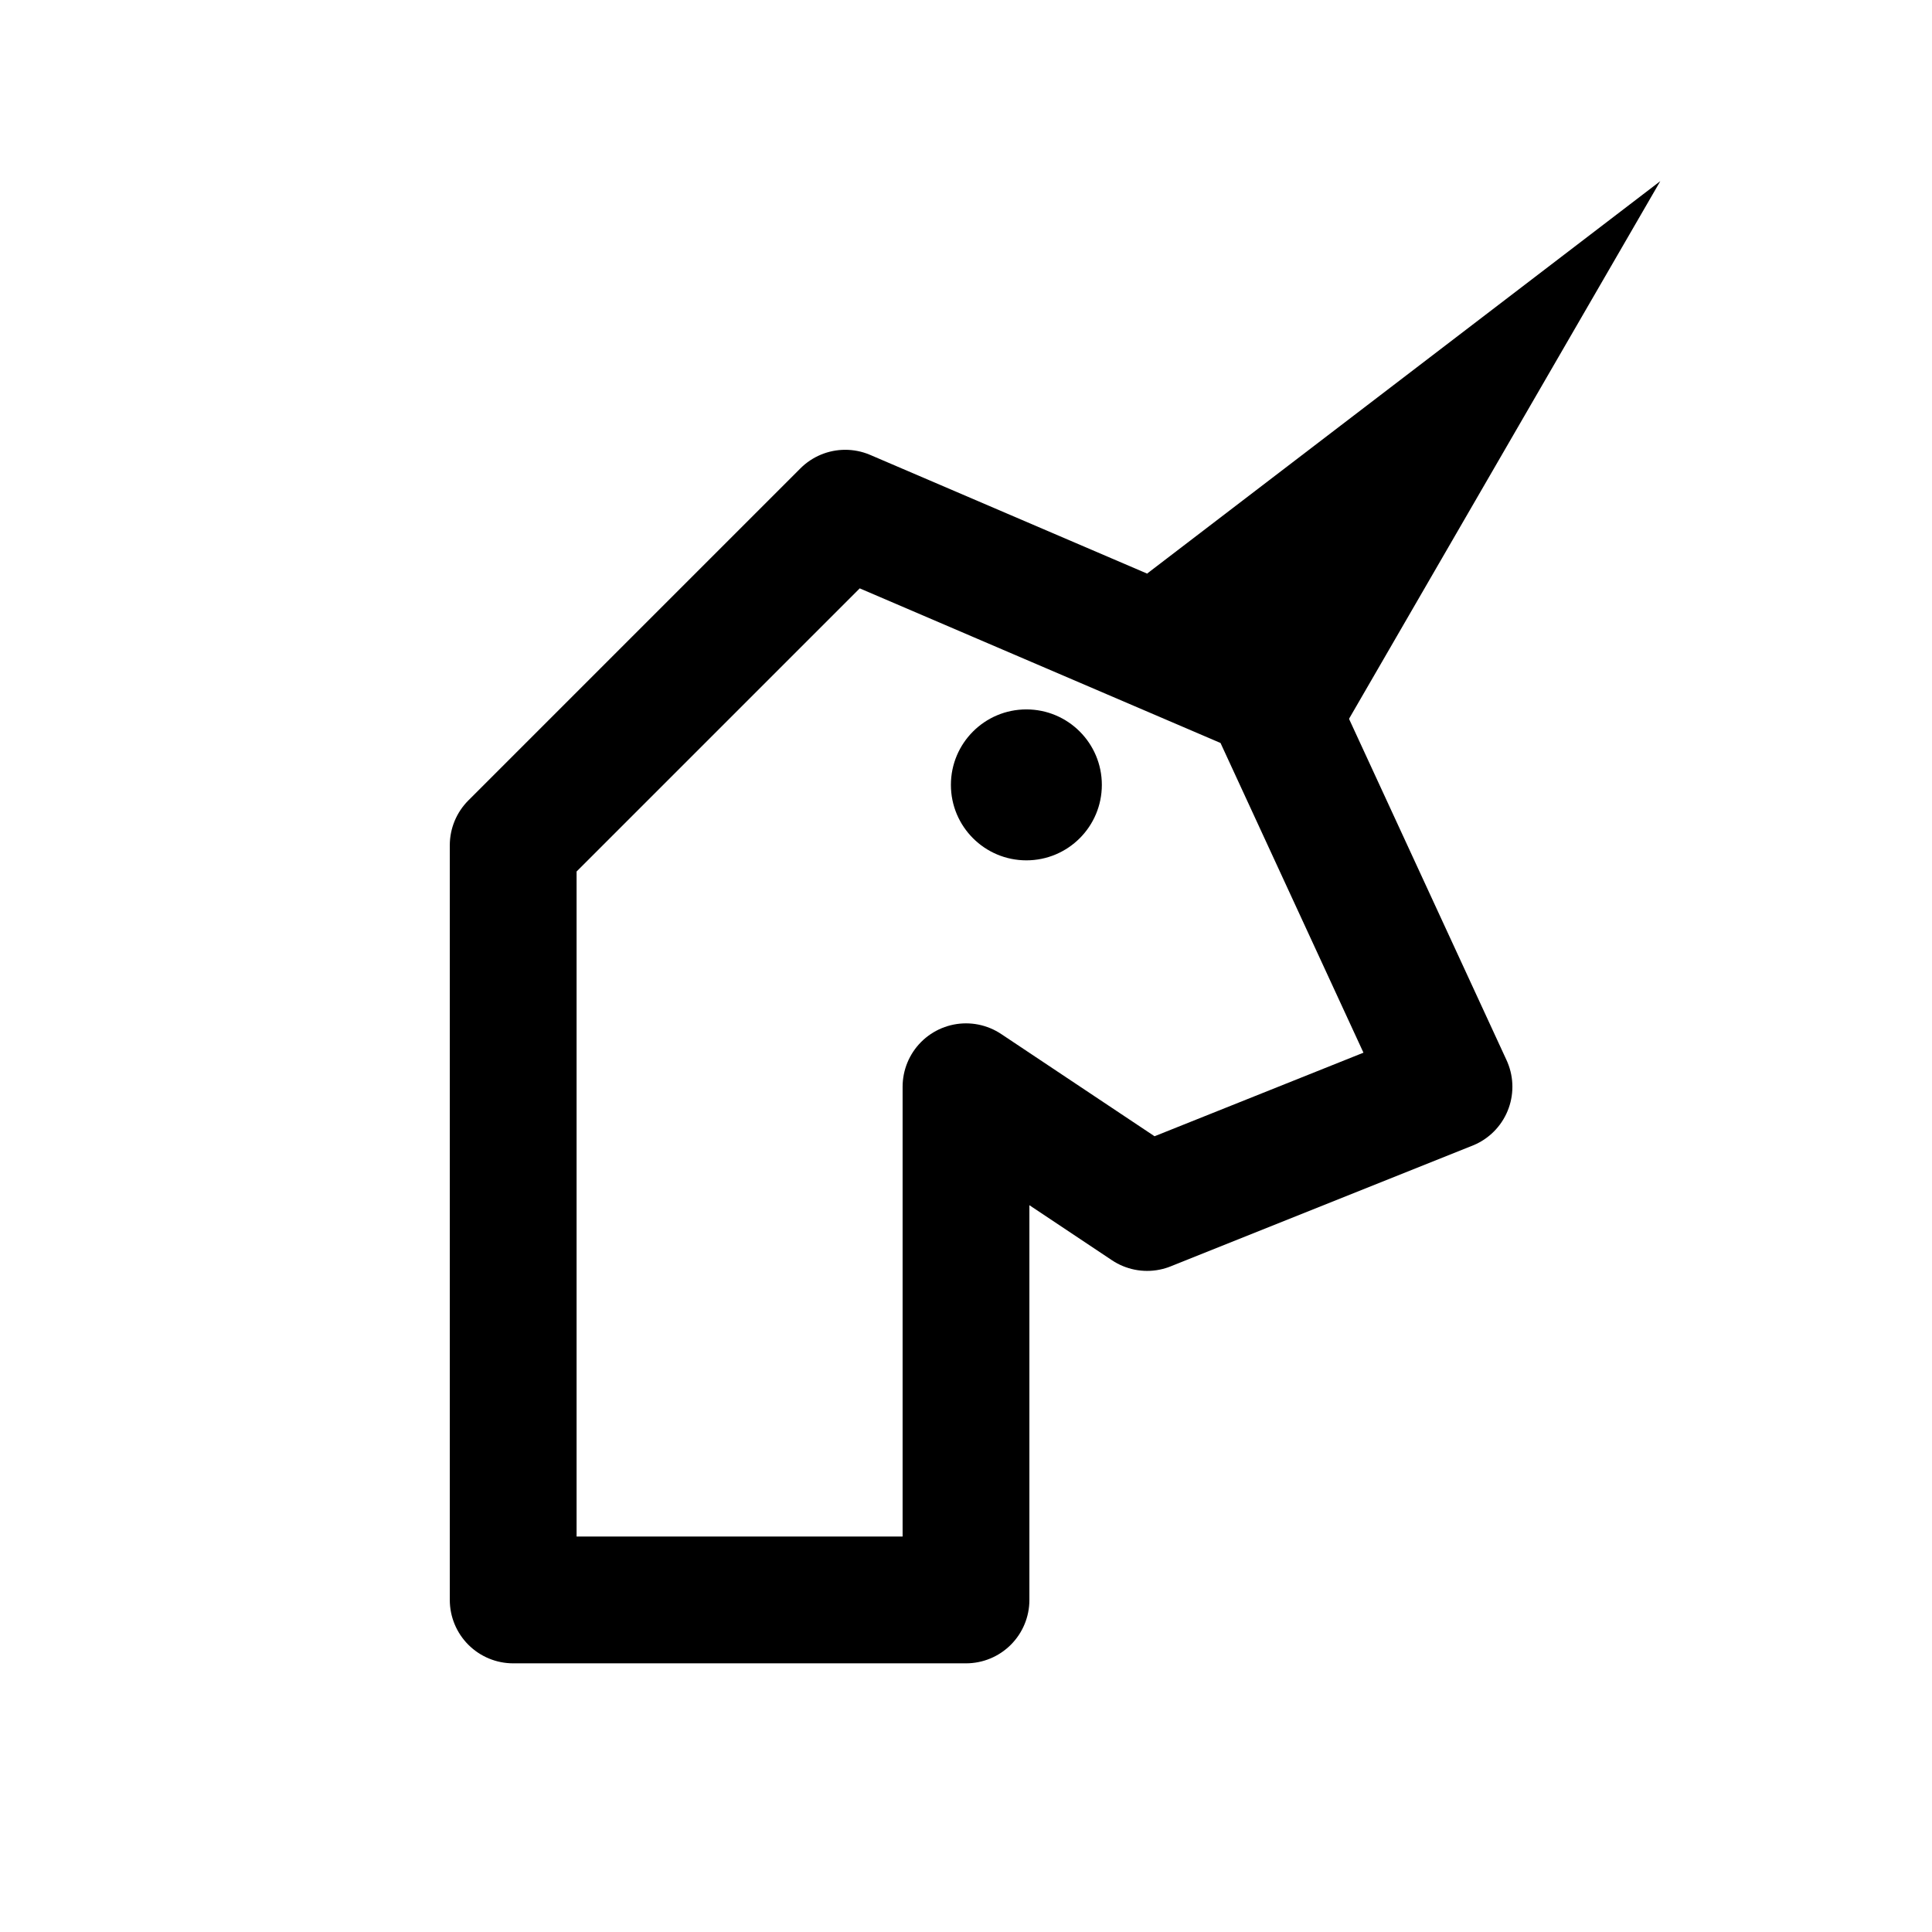
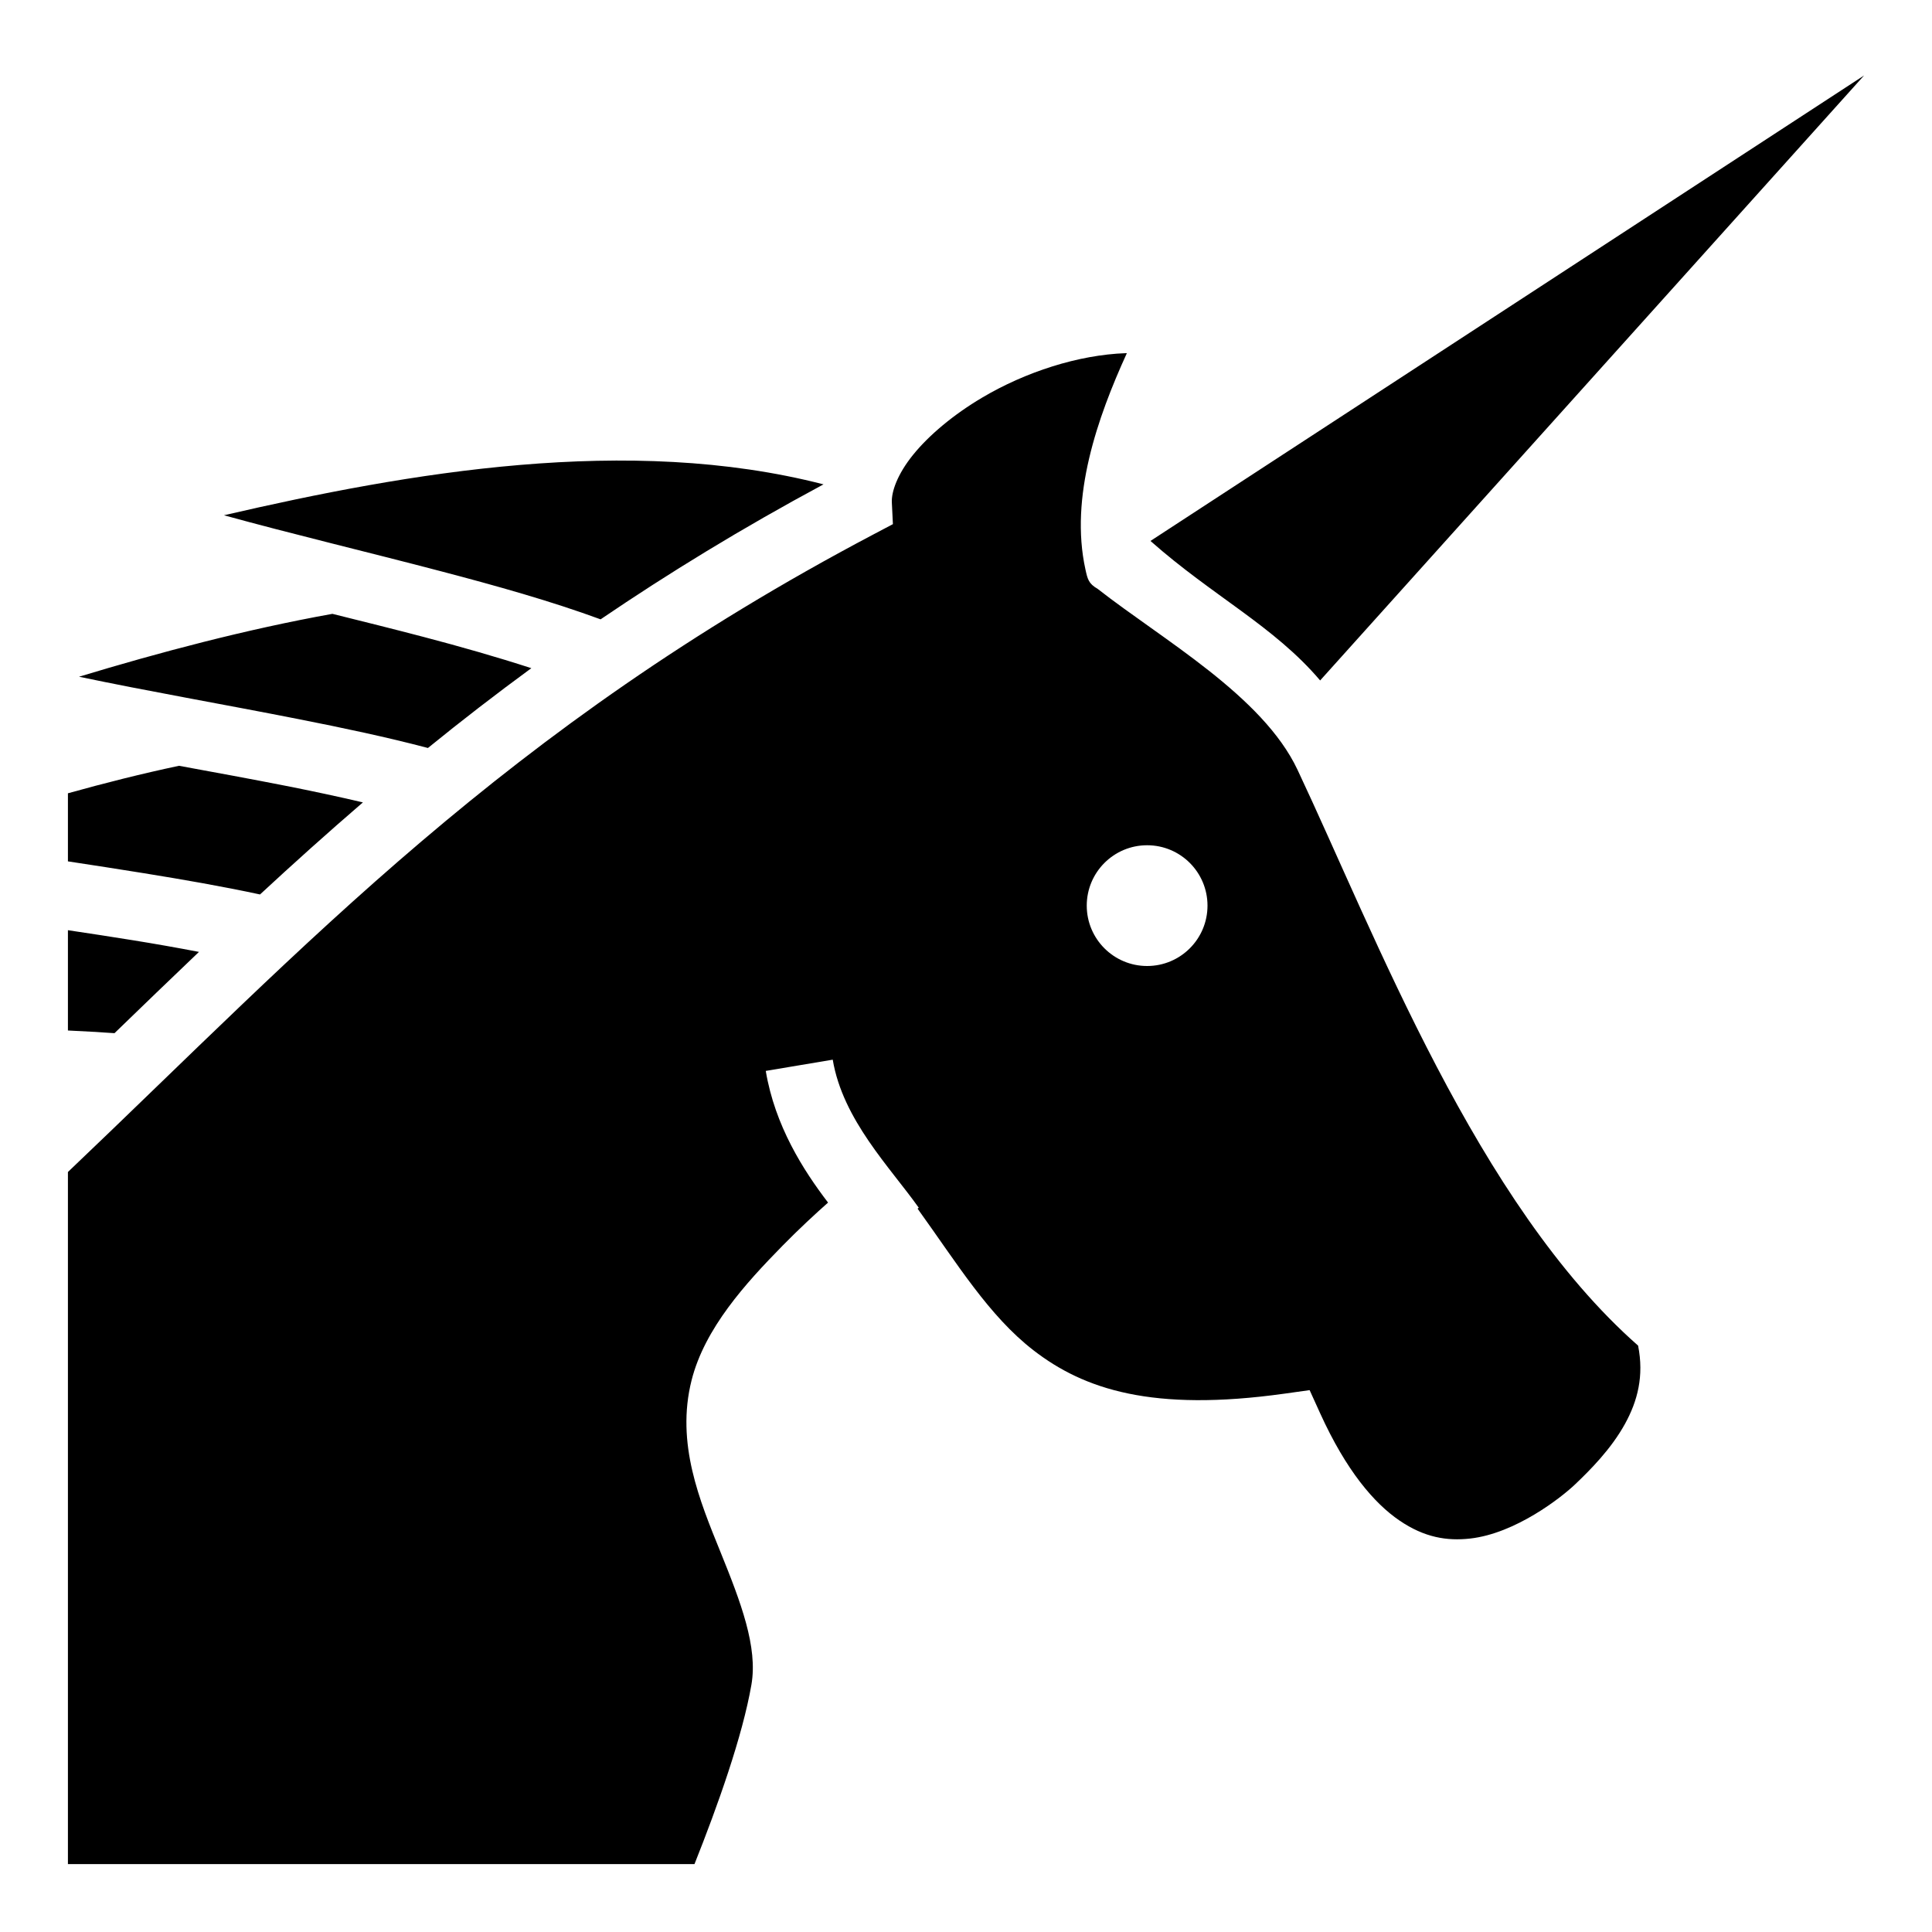
- <svg xmlns="http://www.w3.org/2000/svg" viewBox="0 0 64 64">
-   <polygon points="38,19 55,6 44,25" fill="#000" />
-   <path d="M17 53V28l11-11 14 6 6 13-10 4-6-4v17H17z" fill="none" stroke="#000" stroke-width="4.2" stroke-linejoin="round" />
-   <circle cx="34" cy="26" r="2.5" fill="#000" />
+ <svg xmlns="http://www.w3.org/2000/svg" viewBox="0 0 512 512">
+   <path d="M494 20L304.887 143.357c16.494 14.608 32.743 22.57 44.963 36.97zM298.346 93.594c-12.58.436-26.59 4.984-38.047 11.77-7.64 4.523-14.115 9.97-18.304 15.142-4.19 5.173-5.79 9.832-5.648 12.668l.283 5.73-5.075 2.676C133.713 193.16 80.945 250.727 18 310.594V494h166.047c6.145-15.424 12.724-33.898 15.086-47.535 1.728-9.977-2.783-21.807-8.23-35.244-5.444-13.436-11.85-28.706-7.63-45.423 3.49-13.827 14.375-25.752 24.096-35.656 4.45-4.534 8.71-8.463 12.075-11.445-6.558-8.577-14.065-20.315-16.51-34.894l17.75-2.978c2.68 15.976 15.203 28.533 22.8 39.24l-.323.23c10.54 14.634 18.892 28.395 30.72 37.546 13.358 10.337 31.484 16.39 66.526 11.49l6.658-.932 2.782 6.124c6.96 15.322 14.372 23.89 21.015 28.423 6.643 4.535 12.63 5.46 18.692 4.79 12.125-1.34 24.29-10.974 27.76-14.264 4.13-3.92 9.657-9.476 13.32-16.124 3.347-6.076 5.073-12.687 3.48-20.744-42.68-37.562-69.592-108.75-90.256-152.6-9.245-19.62-35.786-34.492-52.967-47.95-2.427-1.4-2.675-2.582-3.24-5.154-4.215-19.167 3.188-40.257 10.974-57.298-.096.002-.186-.01-.28-.006zM59.352 136.55c17.863 4.925 37.775 9.665 57.406 14.815 14.803 3.883 29.26 7.935 42.406 12.766 17.914-12.178 37.407-24.123 59.072-35.77-51.62-13.3-109.928-3.148-158.884 8.19zm28.738 26.126c-23.002 4.133-45.974 10.254-67.147 16.662 18.133 3.813 38.298 7.314 58.207 11.242 11.774 2.323 23.337 4.766 34.256 7.643a686.475 686.475 0 0 1 27.403-21.15c-9.044-2.932-18.71-5.698-28.62-8.298-7.952-2.086-16.043-4.098-24.1-6.1zM47.44 202.94c-9.875 2.096-19.728 4.582-29.44 7.29v18.04a2251.165 2251.165 0 0 1 20.172 3.146c10.505 1.7 20.847 3.498 30.734 5.625 8.836-8.185 17.887-16.322 27.268-24.397-6.64-1.56-13.52-3.024-20.508-4.403-9.32-1.838-18.81-3.566-28.227-5.3zM304 224c8.837 0 16 7.163 16 16s-7.163 16-16 16-16-7.163-16-16 7.163-16 16-16zM18 246.512v26.58c4.16.195 8.28.425 12.342.71 7.44-7.2 14.878-14.384 22.387-21.538a604.747 604.747 0 0 0-17.433-3.078A1501.67 1501.67 0 0 0 18 246.512z" />
</svg>
